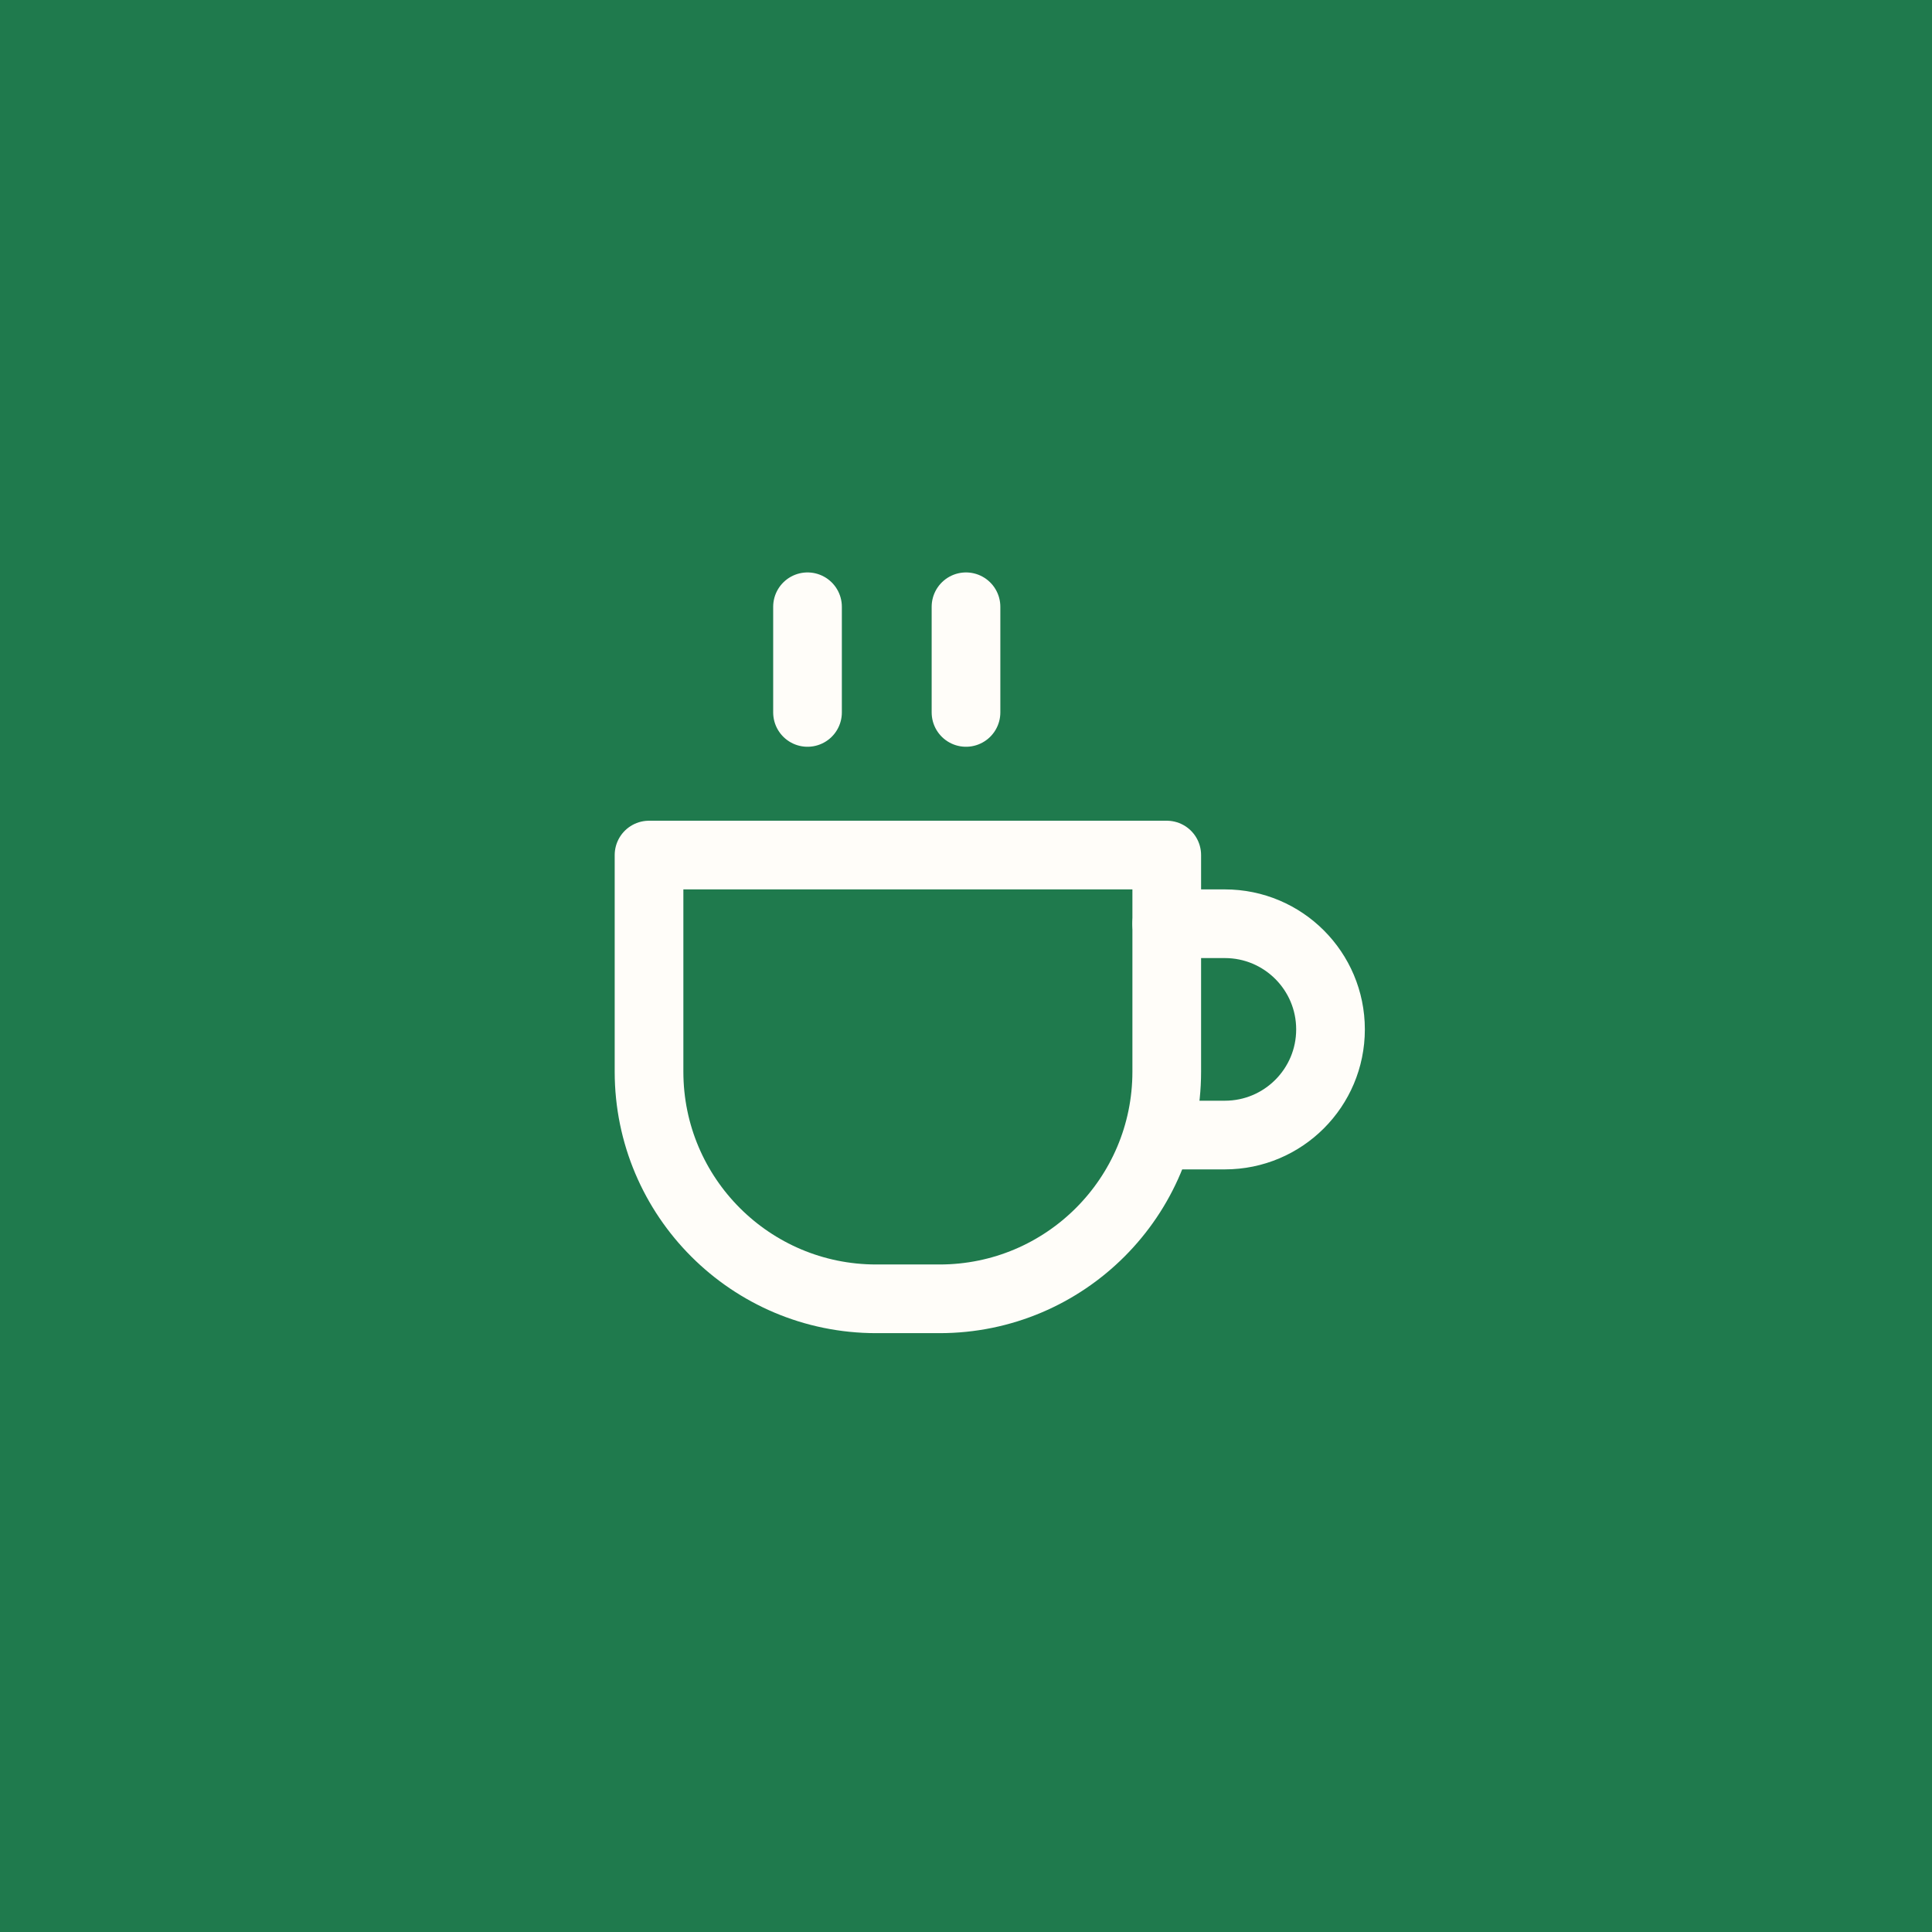
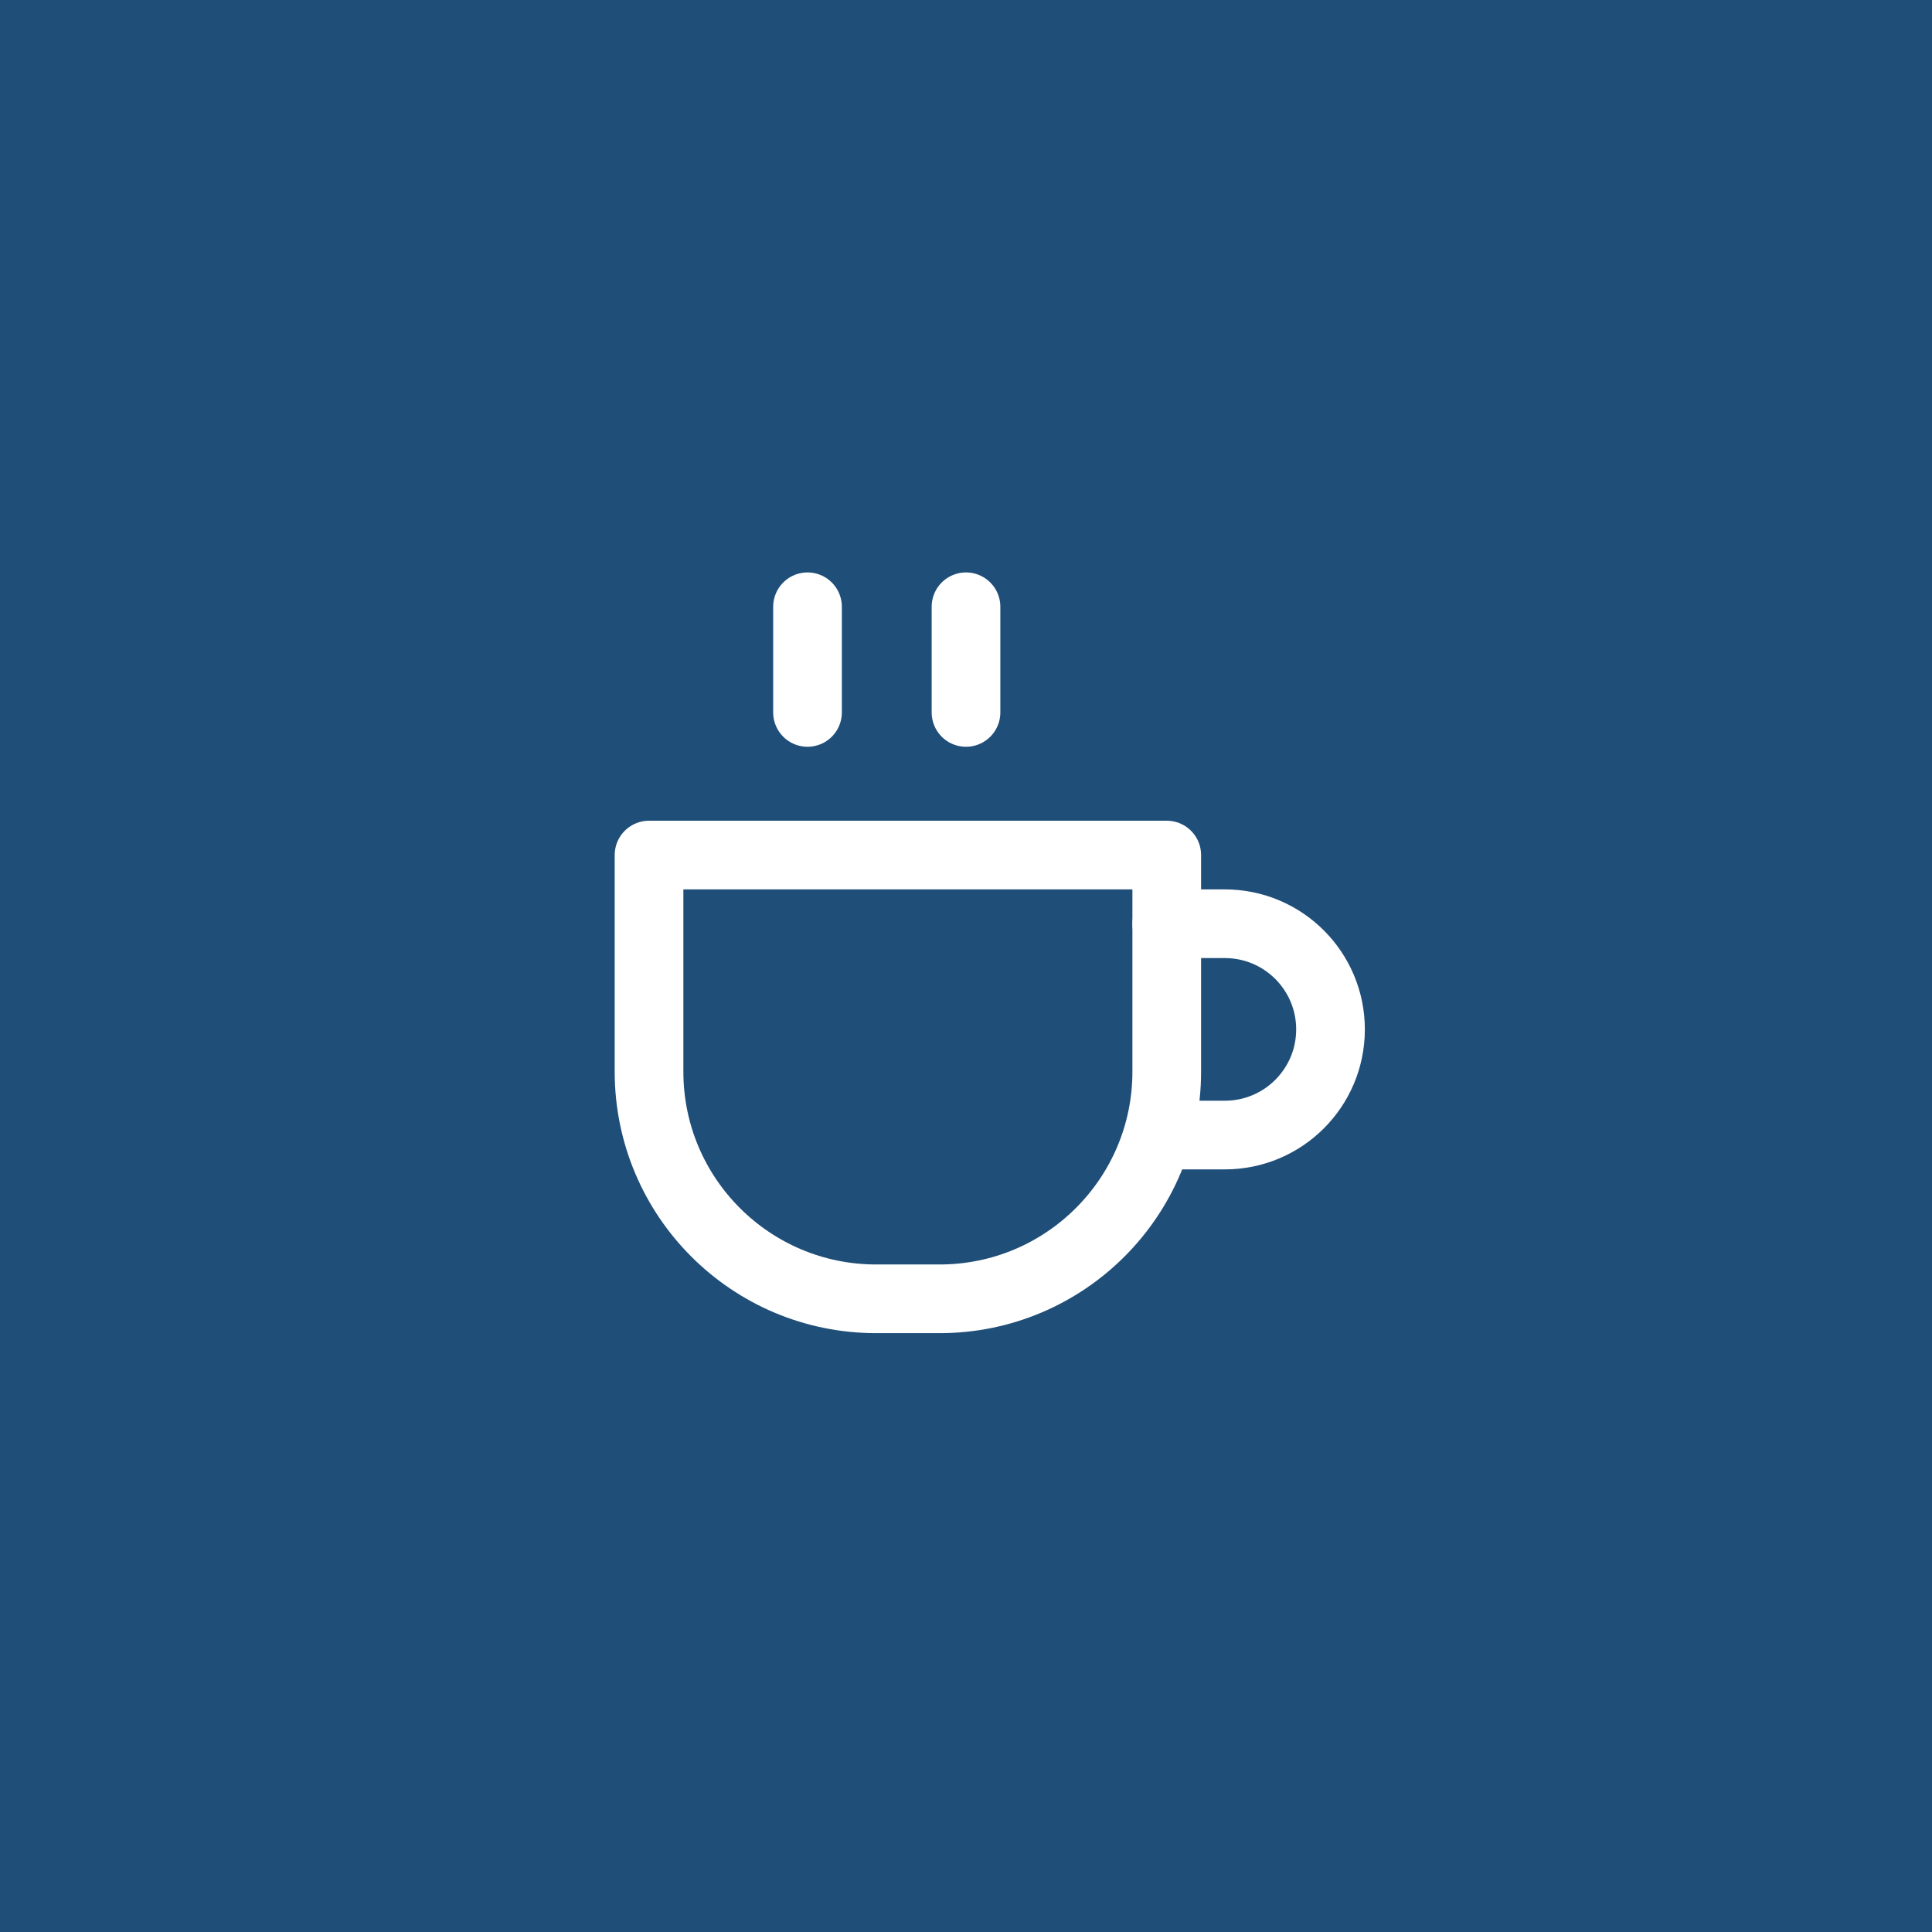
<svg xmlns="http://www.w3.org/2000/svg" viewBox="0 0 512 512">
-   <rect width="512" height="512" fill="#1f7a4d" />
-   <g transform="translate(76.8 76.8) scale(.7)" fill="none" stroke="#fffdf9" stroke-width="26" stroke-linecap="round" stroke-linejoin="round">
+   <rect width="512" height="512" fill="#1f4e79" />
+   <g transform="translate(76.8 76.8) scale(.7)" fill="none" stroke="#ffffff" stroke-width="26" stroke-linecap="round" stroke-linejoin="round">
    <path d="M136 214h196v82a86 86 0 0 1-86 86h-24a86 86 0 0 1-86-86z" />
    <path d="M332 240h22a40 40 0 0 1 0 80h-22" />
    <path d="M196 120v40M256 120v40" />
  </g>
</svg>
